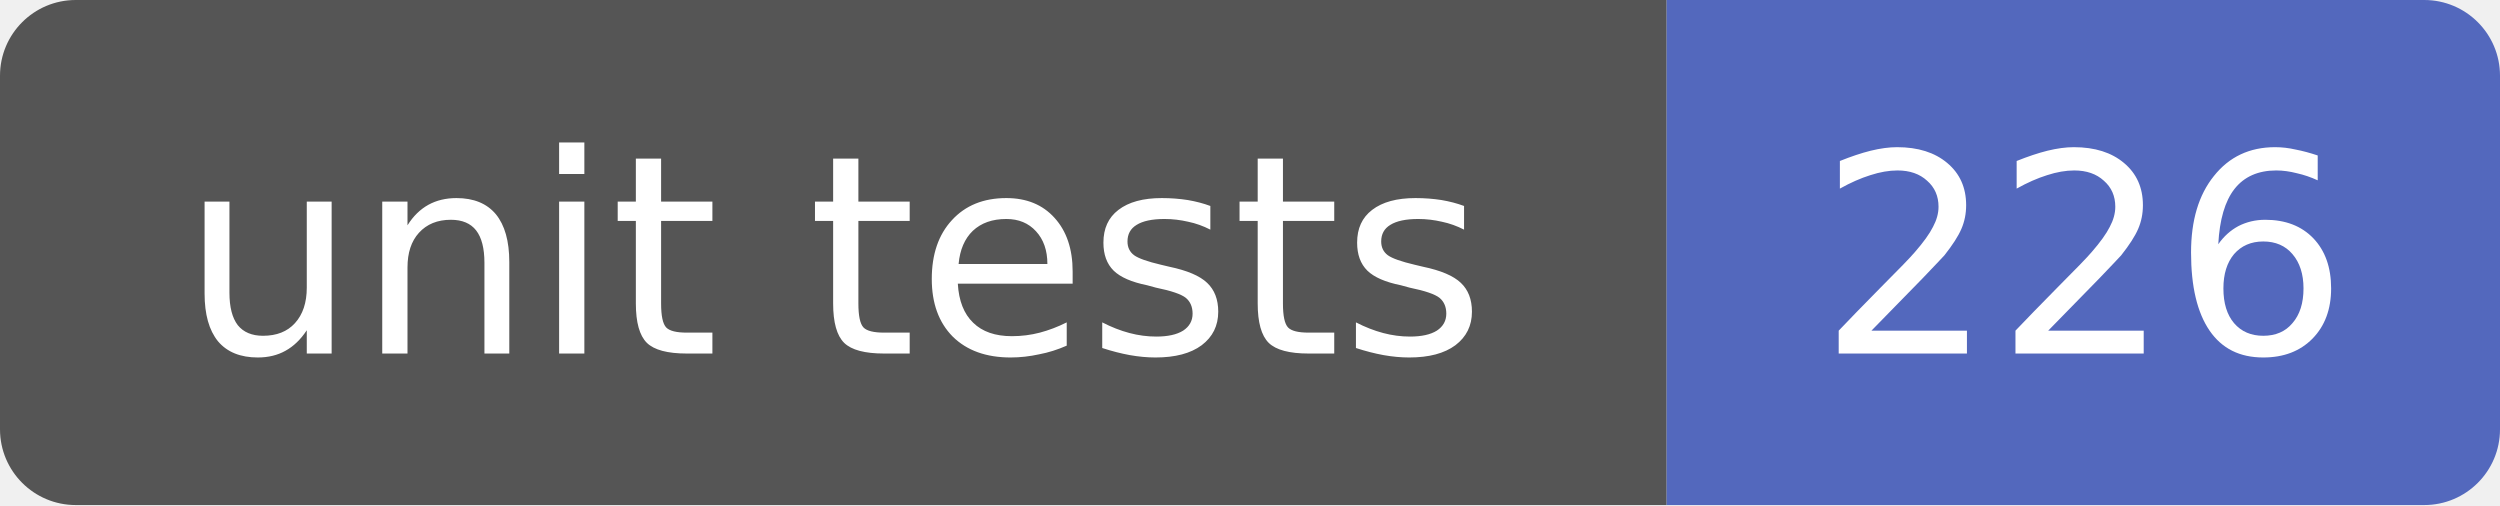
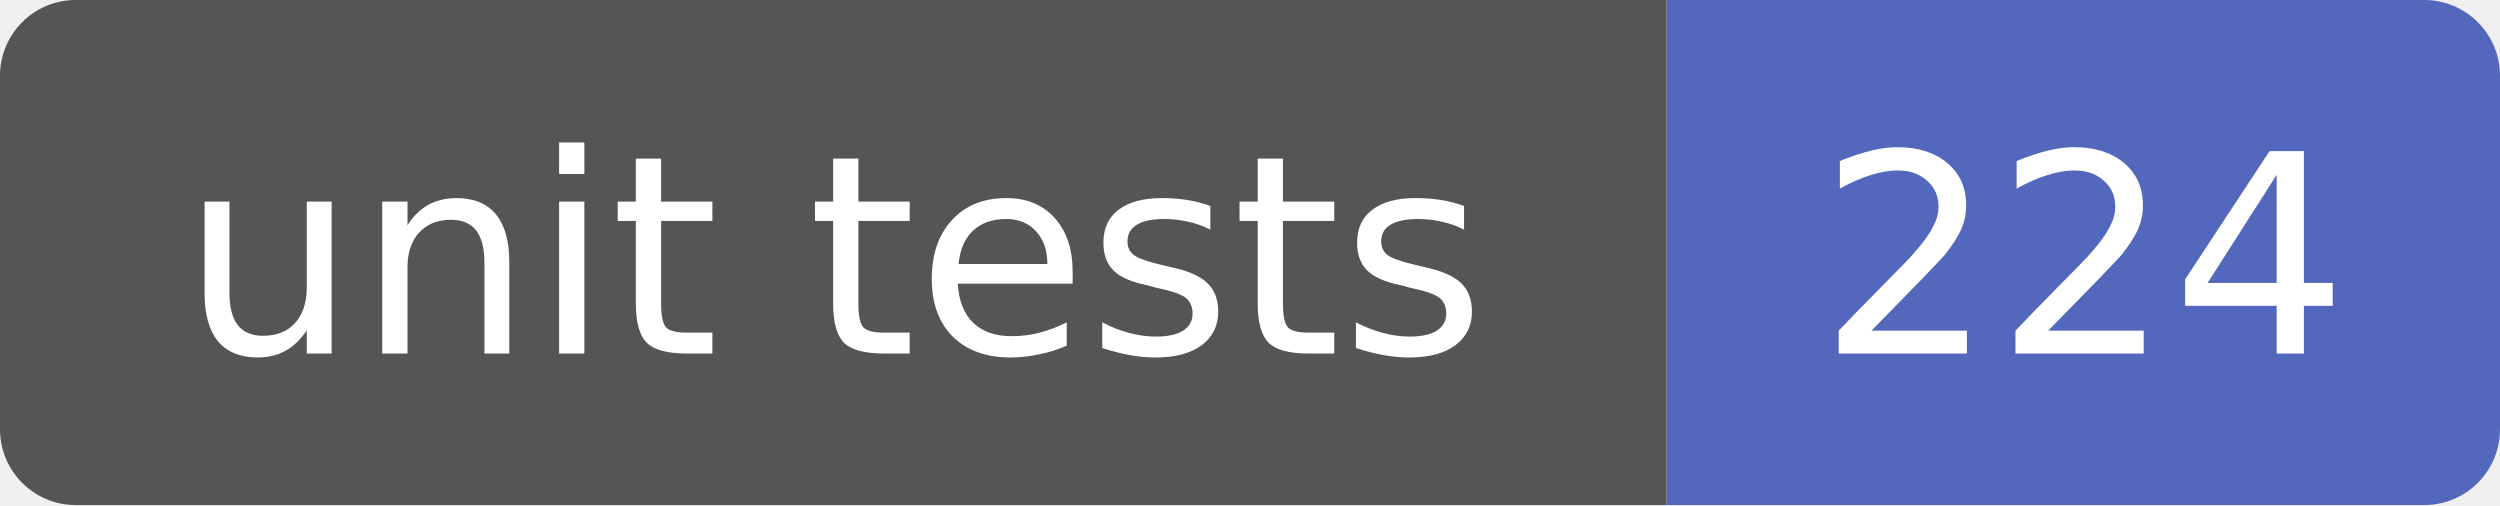
- <svg xmlns="http://www.w3.org/2000/svg" width="99" height="20" role="img" aria-label="unit tests: 226">
+ <svg xmlns="http://www.w3.org/2000/svg" width="99" height="20" role="img" aria-label="unit tests: 224">
  <clipPath id="badge">
    <rect width="99" height="20" rx="3" />
  </clipPath>
  <g clip-path="url(#badge)">
    <path fill="#555" d="M0 0h66v20H0z" />
    <path fill="#5368bd" d="M66 0h33v20H66z" />
  </g>
  <g fill="#fff" text-anchor="middle" font-family="Verdana,DejaVu Sans,sans-serif" font-size="11">
    <text x="33" y="14">unit tests</text>
-     <text x="82.5" y="14">226</text>
+     <text x="82.5" y="14">224</text>
  </g>
</svg>
